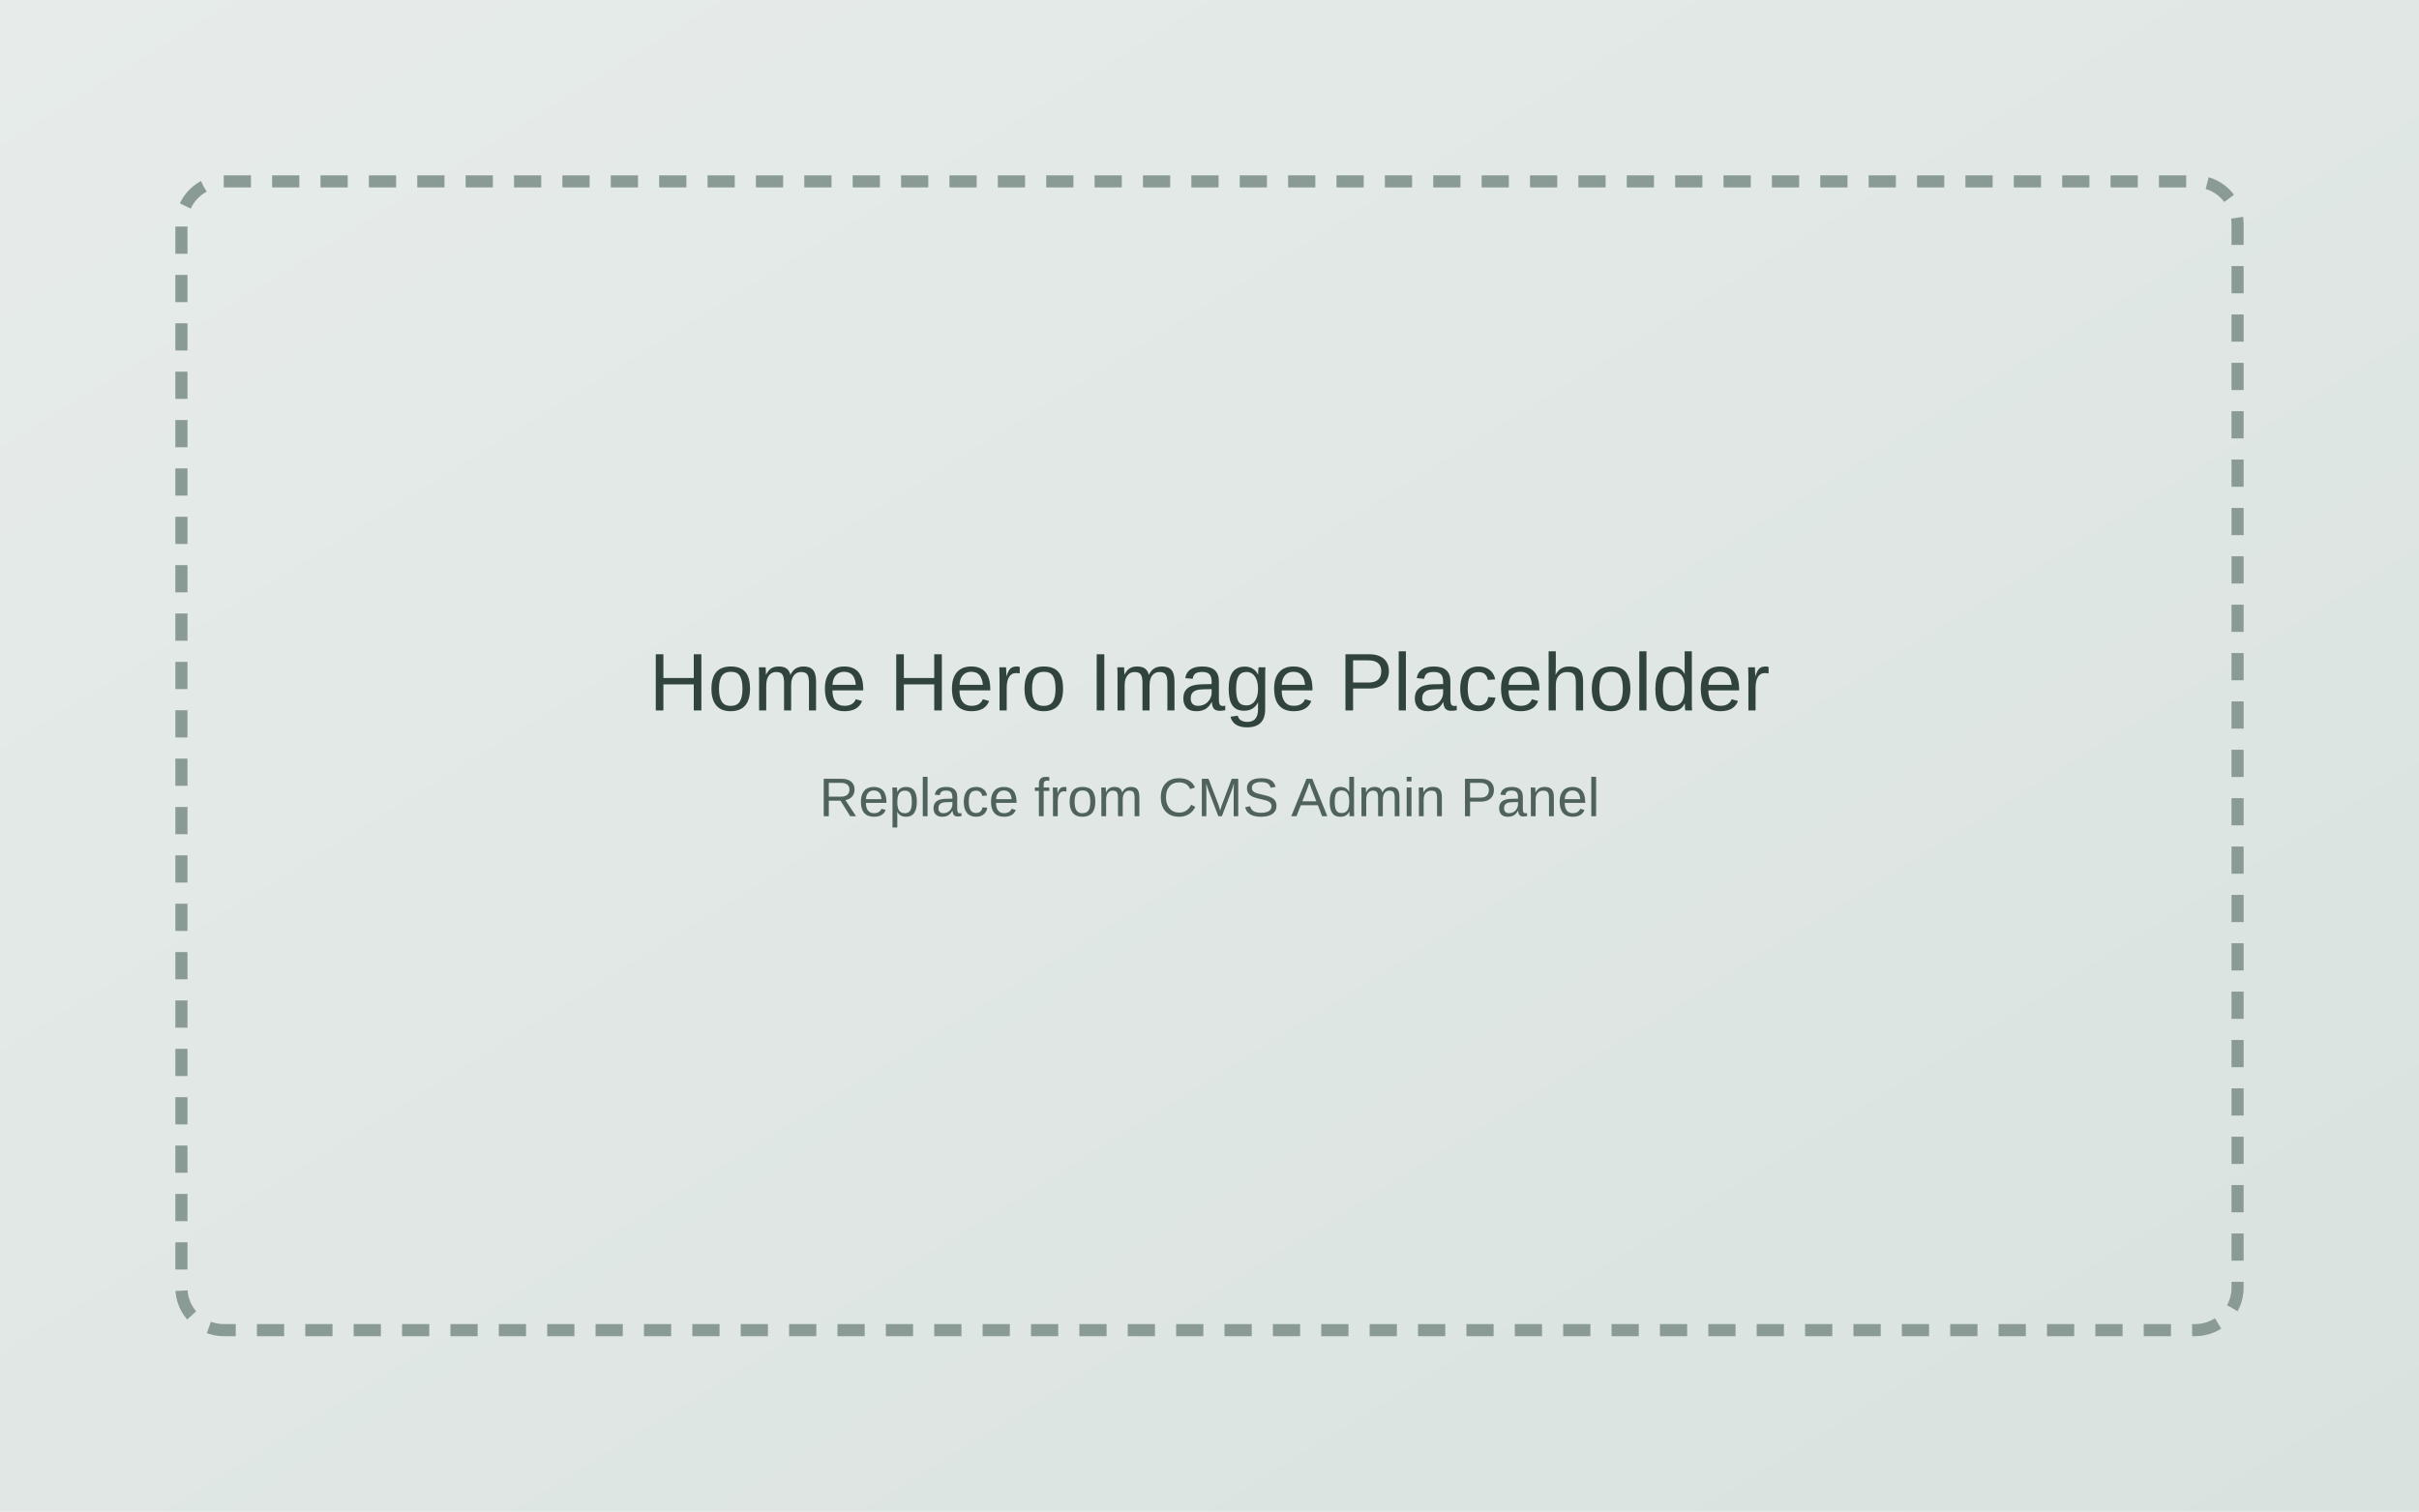
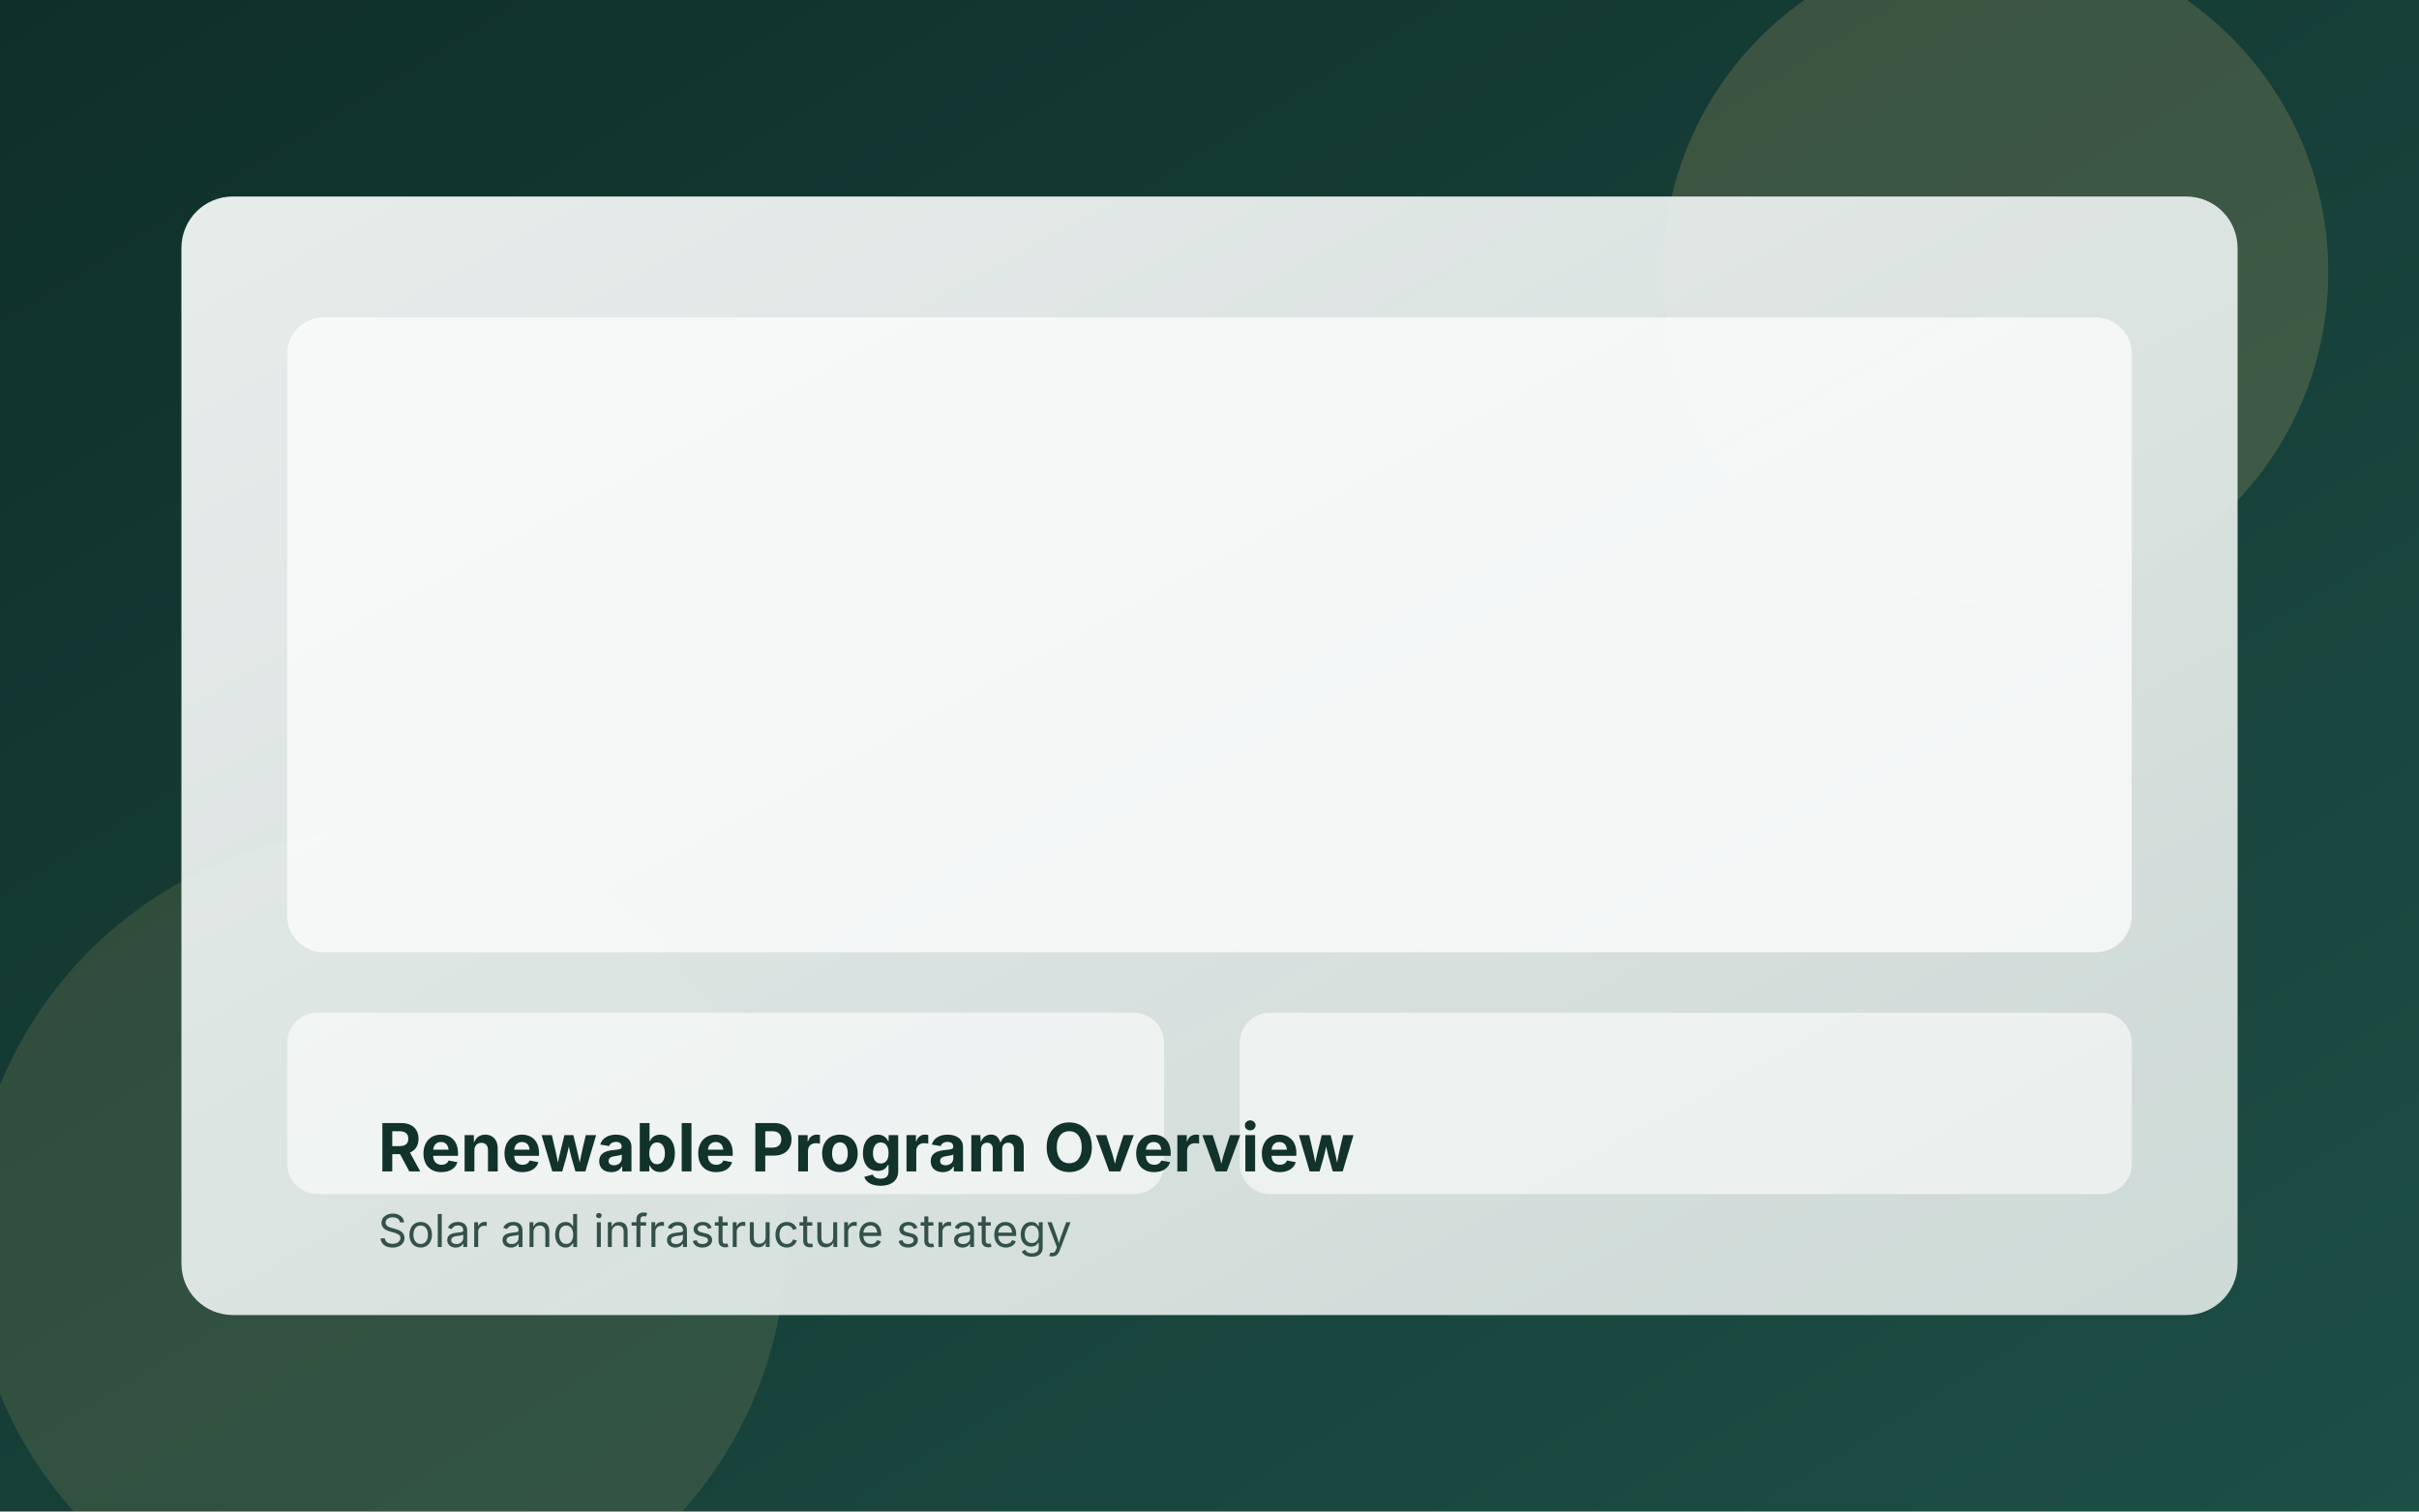
- <svg xmlns="http://www.w3.org/2000/svg" width="1600" height="1000" viewBox="0 0 1600 1000" role="img" aria-label="Home Hero Image Placeholder">
+ <svg xmlns="http://www.w3.org/2000/svg" width="1600" height="1000" viewBox="0 0 1600 1000" role="img" aria-label="Renewable Program Overview">
  <defs>
-     <linearGradient id="g" x1="0" y1="0" x2="1" y2="1">
-       <stop offset="0%" stop-color="#e7ecea" />
-       <stop offset="100%" stop-color="#d9e2df" />
+     <linearGradient id="bg" x1="0" y1="0" x2="1" y2="1">
+       <stop offset="0%" stop-color="#0f2f2a" />
+       <stop offset="100%" stop-color="#1d4f46" />
+     </linearGradient>
+     <linearGradient id="panel" x1="0" y1="0" x2="1" y2="1">
+       <stop offset="0%" stop-color="#f2f6f5" stop-opacity="0.95" />
+       <stop offset="100%" stop-color="#dce6e3" stop-opacity="0.92" />
    </linearGradient>
  </defs>
-   <rect width="1600" height="1000" fill="url(#g)" />
-   <rect x="120" y="120" width="1360" height="760" rx="28" fill="none" stroke="#8a9a94" stroke-width="8" stroke-dasharray="18 14" />
-   <text x="800" y="470" text-anchor="middle" font-family="Arial, sans-serif" font-size="54" fill="#30443d">Home Hero Image Placeholder</text>
-   <text x="800" y="540" text-anchor="middle" font-family="Arial, sans-serif" font-size="36" fill="#4f625b">Replace from CMS Admin Panel</text>
+   <rect width="1600" height="1000" fill="url(#bg)" />
+   <circle cx="1320" cy="180" r="220" fill="#c4b06f" fill-opacity="0.22" />
+   <circle cx="250" cy="820" r="270" fill="#c4b06f" fill-opacity="0.16" />
+   <rect x="120" y="130" width="1360" height="740" rx="34" fill="url(#panel)" />
+   <rect x="190" y="210" width="1220" height="420" rx="24" fill="#ffffff" fill-opacity="0.72" />
+   <rect x="190" y="670" width="580" height="120" rx="20" fill="#ffffff" fill-opacity="0.58" />
+   <rect x="820" y="670" width="590" height="120" rx="20" fill="#ffffff" fill-opacity="0.58" />
+   <text x="250" y="775" font-family="Inter, Arial, sans-serif" font-size="44" font-weight="700" fill="#12322c">Renewable Program Overview</text>
+   <text x="250" y="825" font-family="Inter, Arial, sans-serif" font-size="30" fill="#33514a">Solar and infrastructure strategy</text>
</svg>
